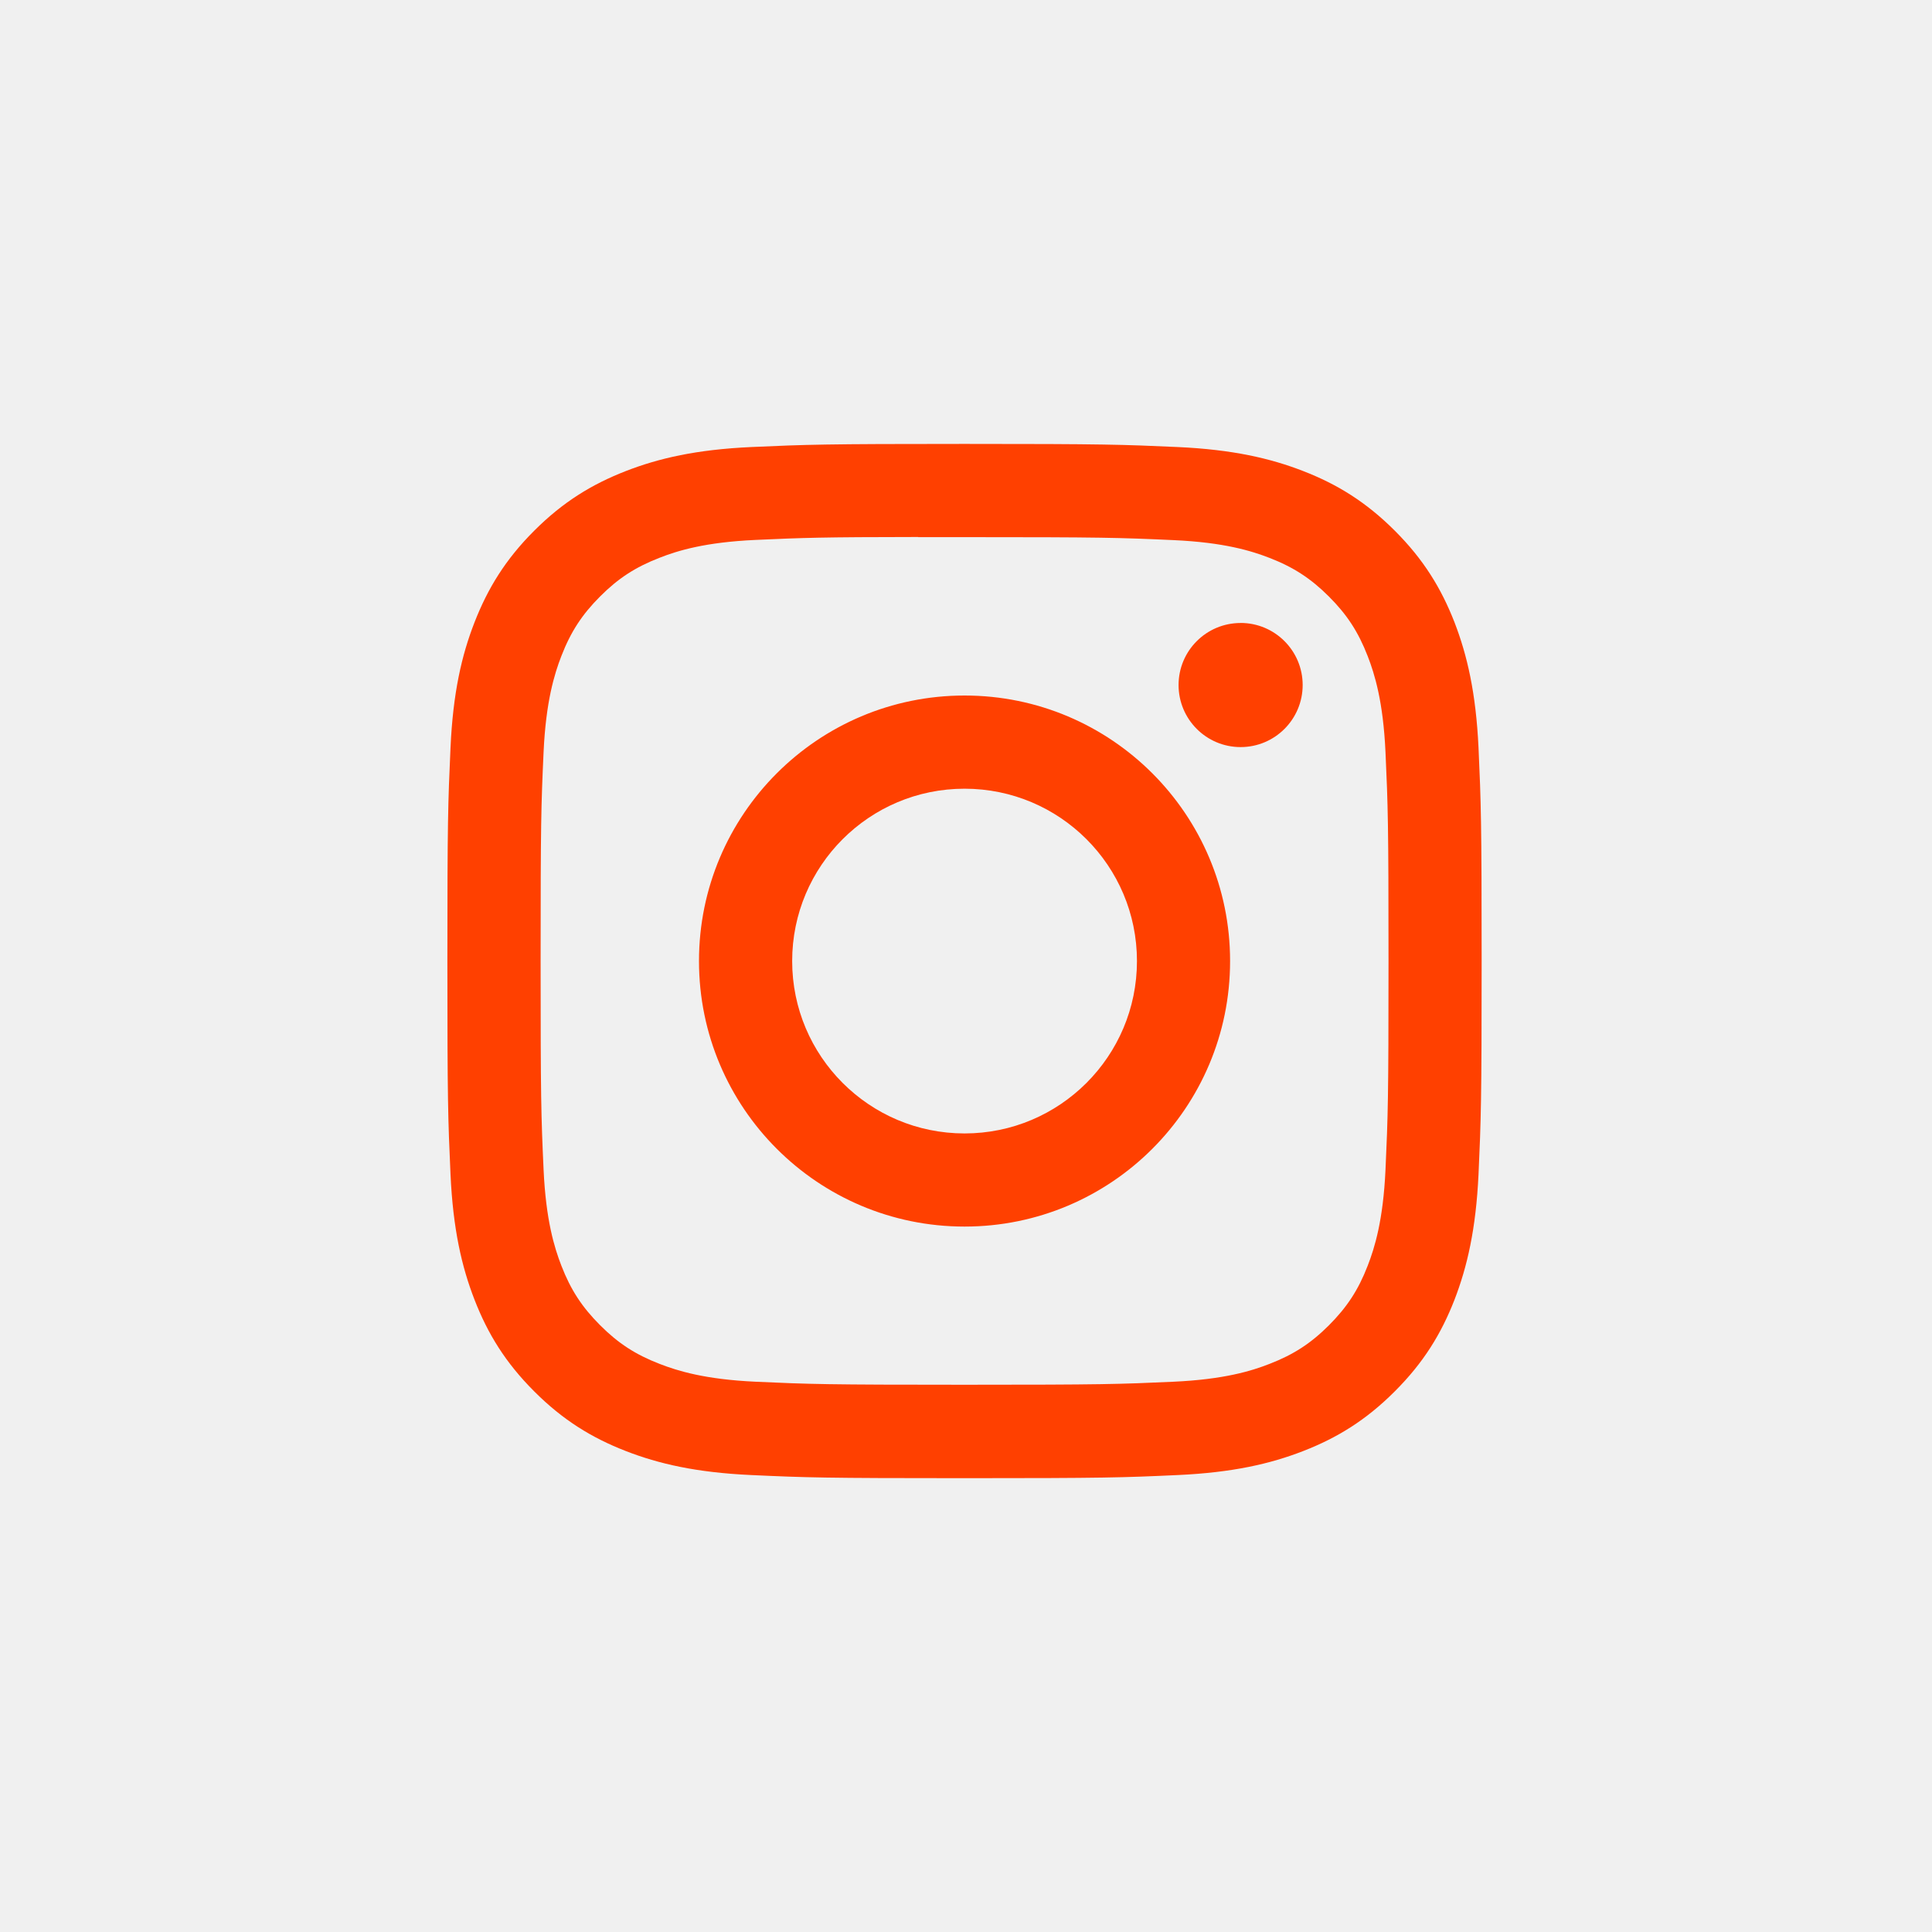
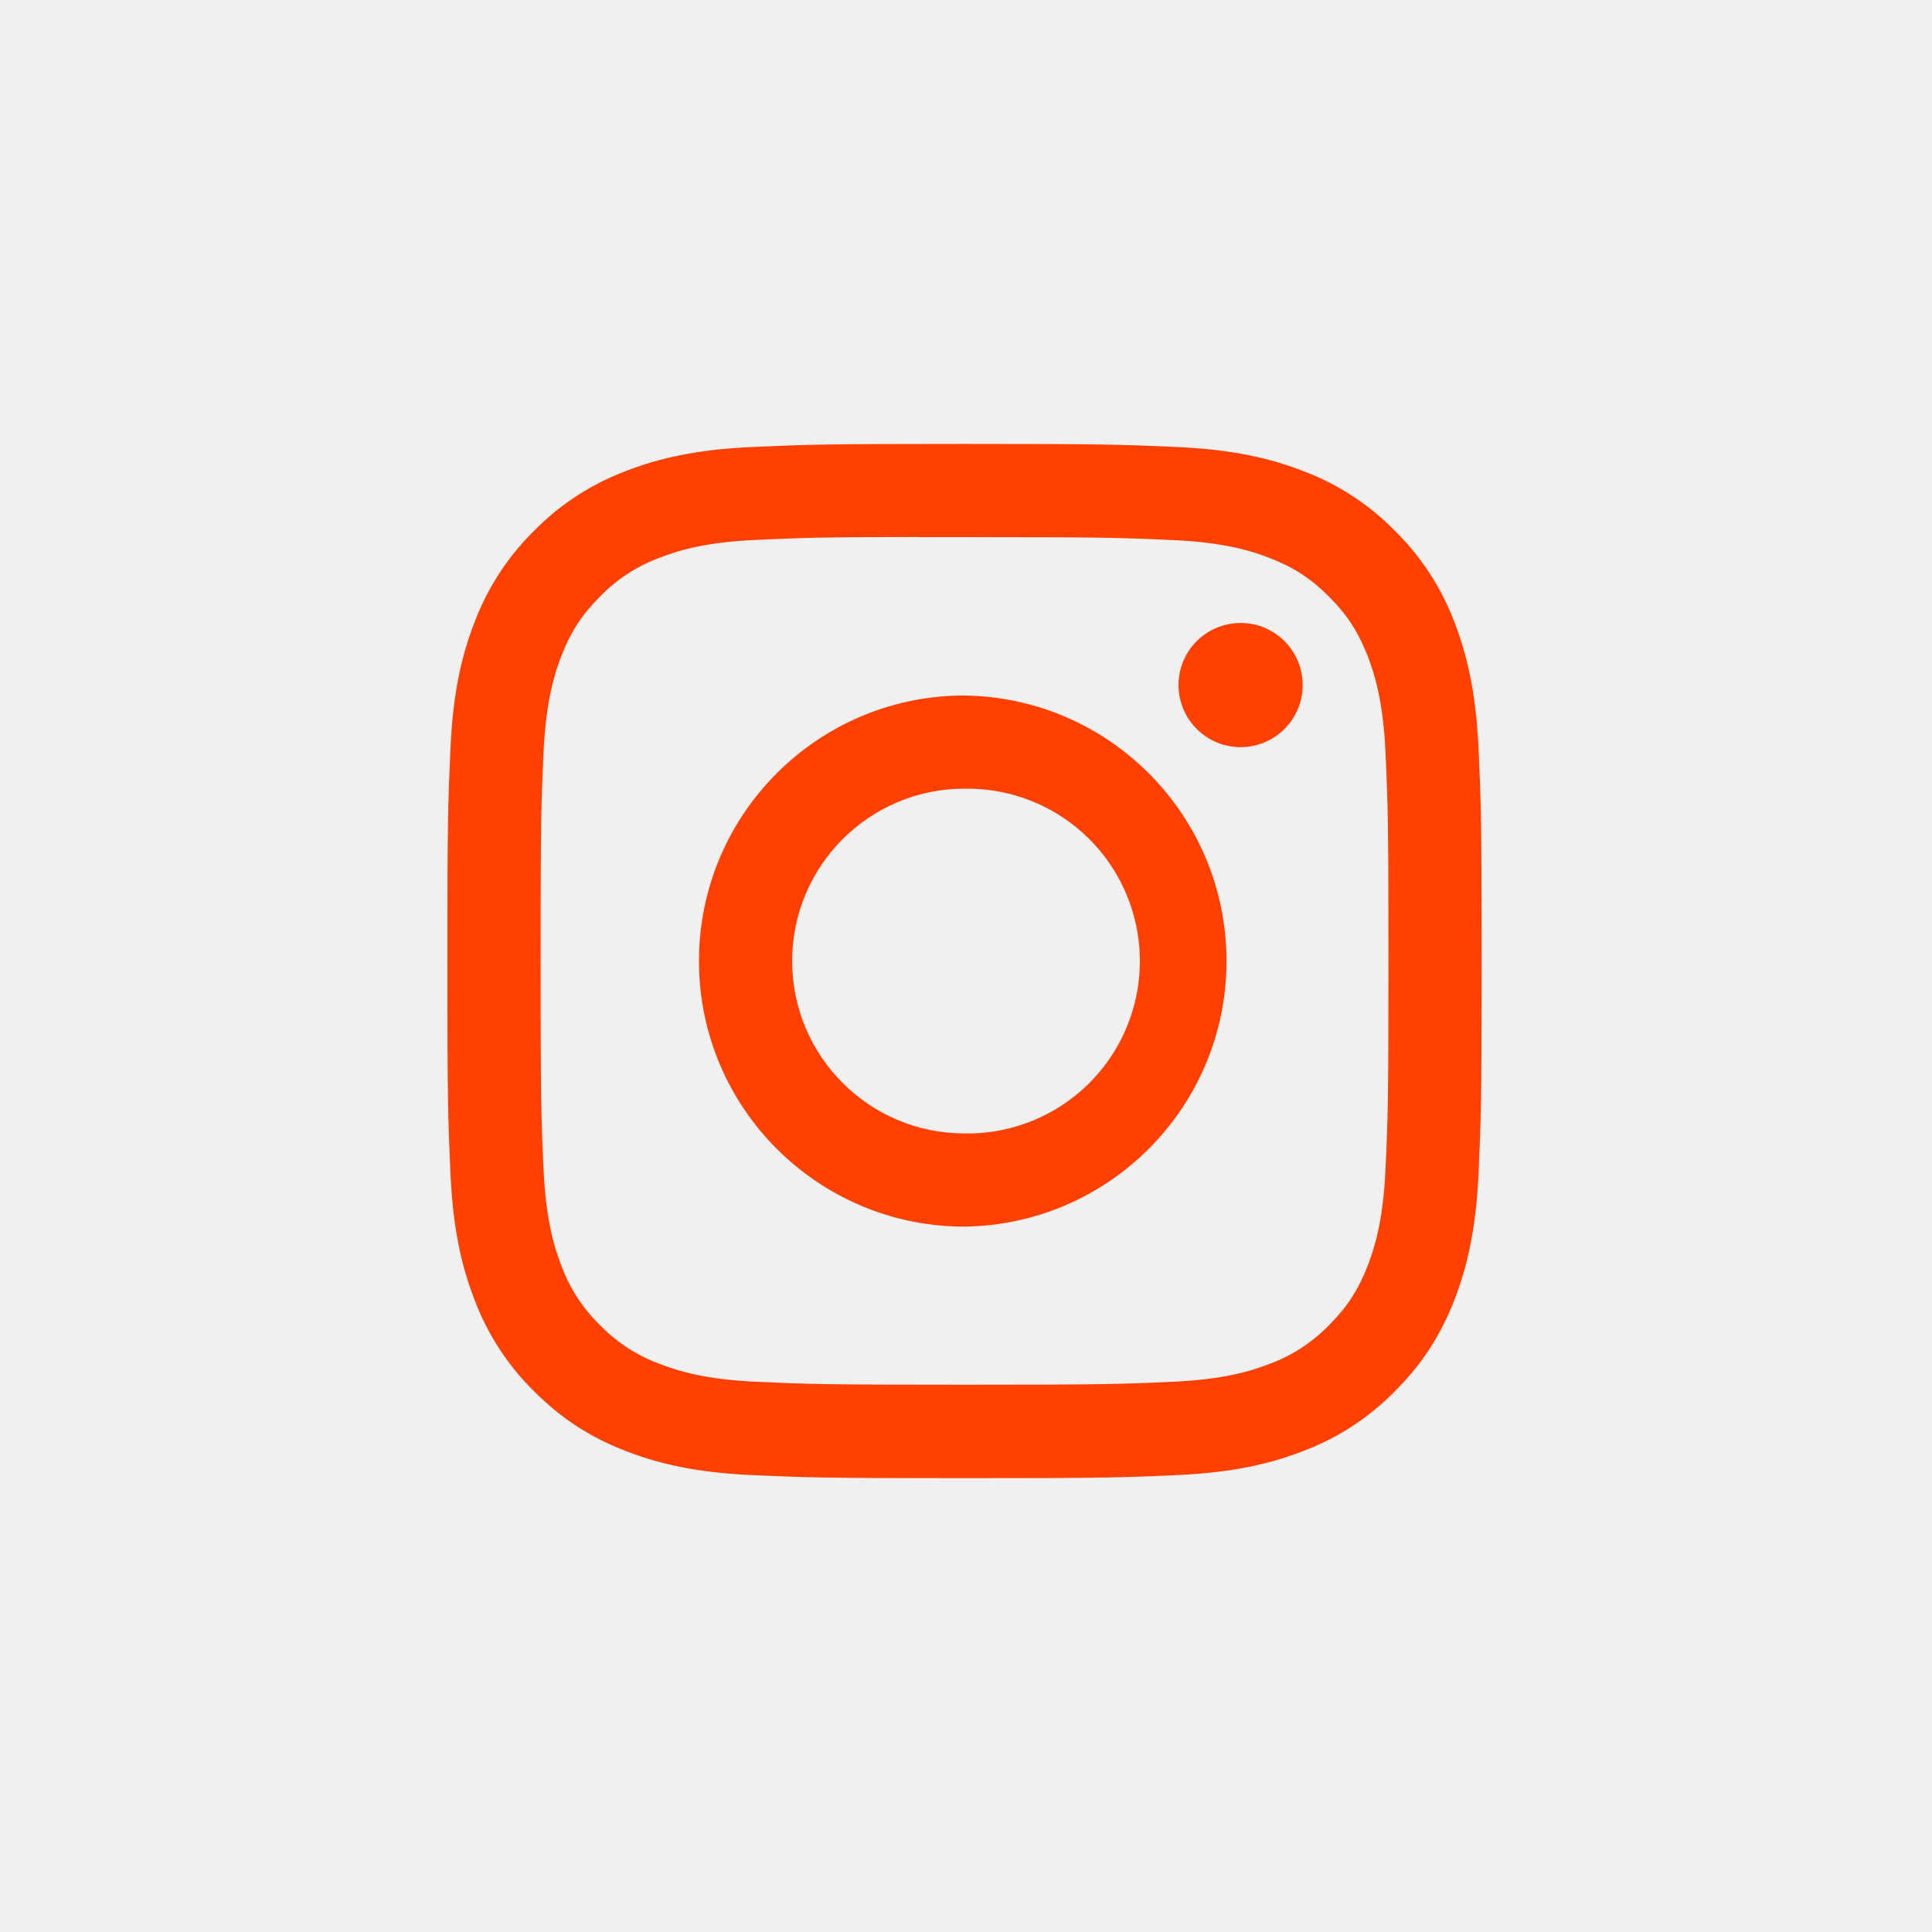
- <svg xmlns="http://www.w3.org/2000/svg" width="39" height="39" viewBox="0 0 39 39" fill="none">
+ <svg xmlns="http://www.w3.org/2000/svg" width="39" height="39" fill="none">
  <g clip-path="url(#clip0)">
-     <path d="M19.471 8.961C16.636 8.961 16.28 8.974 15.167 9.024C14.055 9.075 13.297 9.251 12.633 9.509C11.947 9.776 11.364 10.133 10.784 10.713C10.203 11.293 9.847 11.876 9.579 12.562C9.32 13.226 9.144 13.985 9.094 15.096C9.044 16.209 9.031 16.565 9.031 19.4C9.031 22.235 9.044 22.59 9.094 23.703C9.145 24.815 9.321 25.573 9.579 26.237C9.846 26.924 10.203 27.506 10.783 28.086C11.363 28.667 11.946 29.024 12.632 29.291C13.296 29.549 14.055 29.725 15.166 29.776C16.279 29.827 16.635 29.839 19.47 29.839C22.305 29.839 22.66 29.827 23.773 29.776C24.884 29.725 25.644 29.549 26.308 29.291C26.994 29.024 27.576 28.667 28.156 28.086C28.737 27.506 29.093 26.924 29.361 26.237C29.617 25.573 29.794 24.814 29.846 23.704C29.896 22.59 29.909 22.235 29.909 19.4C29.909 16.565 29.896 16.209 29.846 15.096C29.794 13.985 29.617 13.226 29.361 12.562C29.093 11.876 28.737 11.293 28.156 10.713C27.575 10.133 26.995 9.776 26.307 9.509C25.642 9.251 24.883 9.075 23.772 9.024C22.658 8.974 22.304 8.961 19.468 8.961H19.471ZM18.535 10.843C18.812 10.842 19.123 10.843 19.471 10.843C22.258 10.843 22.588 10.853 23.689 10.903C24.707 10.949 25.259 11.119 25.627 11.262C26.114 11.451 26.462 11.678 26.827 12.043C27.192 12.408 27.419 12.756 27.608 13.243C27.751 13.611 27.921 14.163 27.968 15.181C28.018 16.281 28.029 16.612 28.029 19.398C28.029 22.184 28.018 22.514 27.968 23.615C27.921 24.632 27.751 25.185 27.608 25.552C27.419 26.04 27.192 26.386 26.827 26.752C26.462 27.117 26.115 27.343 25.627 27.532C25.26 27.676 24.707 27.845 23.689 27.892C22.589 27.942 22.258 27.953 19.471 27.953C16.684 27.953 16.353 27.942 15.253 27.892C14.235 27.845 13.683 27.675 13.315 27.532C12.827 27.343 12.479 27.117 12.114 26.751C11.749 26.386 11.522 26.039 11.333 25.552C11.19 25.184 11.02 24.631 10.973 23.614C10.923 22.513 10.913 22.183 10.913 19.395C10.913 16.608 10.923 16.279 10.973 15.178C11.02 14.161 11.19 13.608 11.333 13.24C11.522 12.753 11.749 12.405 12.114 12.04C12.479 11.674 12.827 11.448 13.315 11.259C13.682 11.115 14.235 10.945 15.253 10.899C16.216 10.855 16.589 10.842 18.535 10.84V10.843ZM25.043 12.576C24.352 12.576 23.791 13.136 23.791 13.828C23.791 14.52 24.352 15.081 25.043 15.081C25.735 15.081 26.296 14.52 26.296 13.828C26.296 13.136 25.735 12.575 25.043 12.575V12.576ZM19.471 14.04C16.511 14.04 14.11 16.44 14.11 19.4C14.11 22.361 16.511 24.76 19.471 24.76C22.431 24.76 24.831 22.361 24.831 19.4C24.831 16.44 22.431 14.04 19.471 14.04H19.471ZM19.471 15.921C21.393 15.921 22.951 17.478 22.951 19.4C22.951 21.322 21.393 22.88 19.471 22.88C17.549 22.88 15.991 21.322 15.991 19.4C15.991 17.478 17.549 15.921 19.471 15.921V15.921Z" fill="#FF4000" />
+     <path d="M19.471 8.961c-2.835 0-3.19.013-4.304.063-1.112.051-1.87.227-2.534.485a5.11 5.11 0 0 0-1.85 1.204 5.124 5.124 0 0 0-1.204 1.85c-.259.663-.435 1.422-.485 2.533-.05 1.113-.063 1.47-.063 4.304 0 2.835.013 3.19.063 4.303.051 1.112.227 1.87.485 2.534a5.115 5.115 0 0 0 1.204 1.85c.58.58 1.163.937 1.849 1.204.664.258 1.423.434 2.534.485 1.113.05 1.469.063 4.304.063s3.19-.012 4.303-.063c1.111-.051 1.87-.227 2.535-.485a5.106 5.106 0 0 0 1.848-1.205c.58-.58.937-1.162 1.205-1.849.256-.664.433-1.423.485-2.533.05-1.114.063-1.469.063-4.304s-.013-3.19-.063-4.304c-.052-1.111-.229-1.87-.485-2.534a5.122 5.122 0 0 0-1.205-1.849 5.1 5.1 0 0 0-1.849-1.204c-.665-.258-1.424-.434-2.535-.485-1.114-.05-1.468-.063-4.304-.063h.003zm-.936 1.882h.936c2.787 0 3.117.01 4.218.06 1.018.046 1.57.216 1.938.36.488.188.835.415 1.2.78.365.365.591.713.781 1.2.143.368.313.92.36 1.938.05 1.1.06 1.431.06 4.217 0 2.786-.01 3.116-.06 4.217-.047 1.017-.217 1.57-.36 1.937-.19.488-.416.834-.781 1.2a3.228 3.228 0 0 1-1.2.78c-.367.144-.92.313-1.938.36-1.1.05-1.43.06-4.218.06-2.787 0-3.118-.01-4.218-.06-1.018-.047-1.57-.217-1.938-.36a3.233 3.233 0 0 1-1.201-.78 3.235 3.235 0 0 1-.781-1.2c-.143-.368-.313-.92-.36-1.938-.05-1.1-.06-1.431-.06-4.219 0-2.787.01-3.116.06-4.217.047-1.017.217-1.57.36-1.938.189-.487.416-.835.781-1.2a3.238 3.238 0 0 1 1.2-.781c.368-.144.921-.314 1.939-.36.963-.044 1.336-.057 3.282-.059v.003zm6.508 1.733a1.253 1.253 0 1 0 0 2.506 1.253 1.253 0 0 0 0-2.507zm-5.572 1.463a5.361 5.361 0 1 0 0 10.722 5.361 5.361 0 0 0 0-10.721zm0 1.882a3.48 3.48 0 1 1 0 6.959 3.48 3.48 0 0 1 0-6.96z" fill="#FF4000" />
  </g>
  <defs>
    <clipPath id="clip0">
-       <rect width="20.878" height="20.878" fill="white" transform="translate(9.03125 8.96143)" />
+       <path fill="#fff" transform="translate(9.031 8.961)" d="M0 0H20.878V20.878H0z" />
    </clipPath>
  </defs>
</svg>
